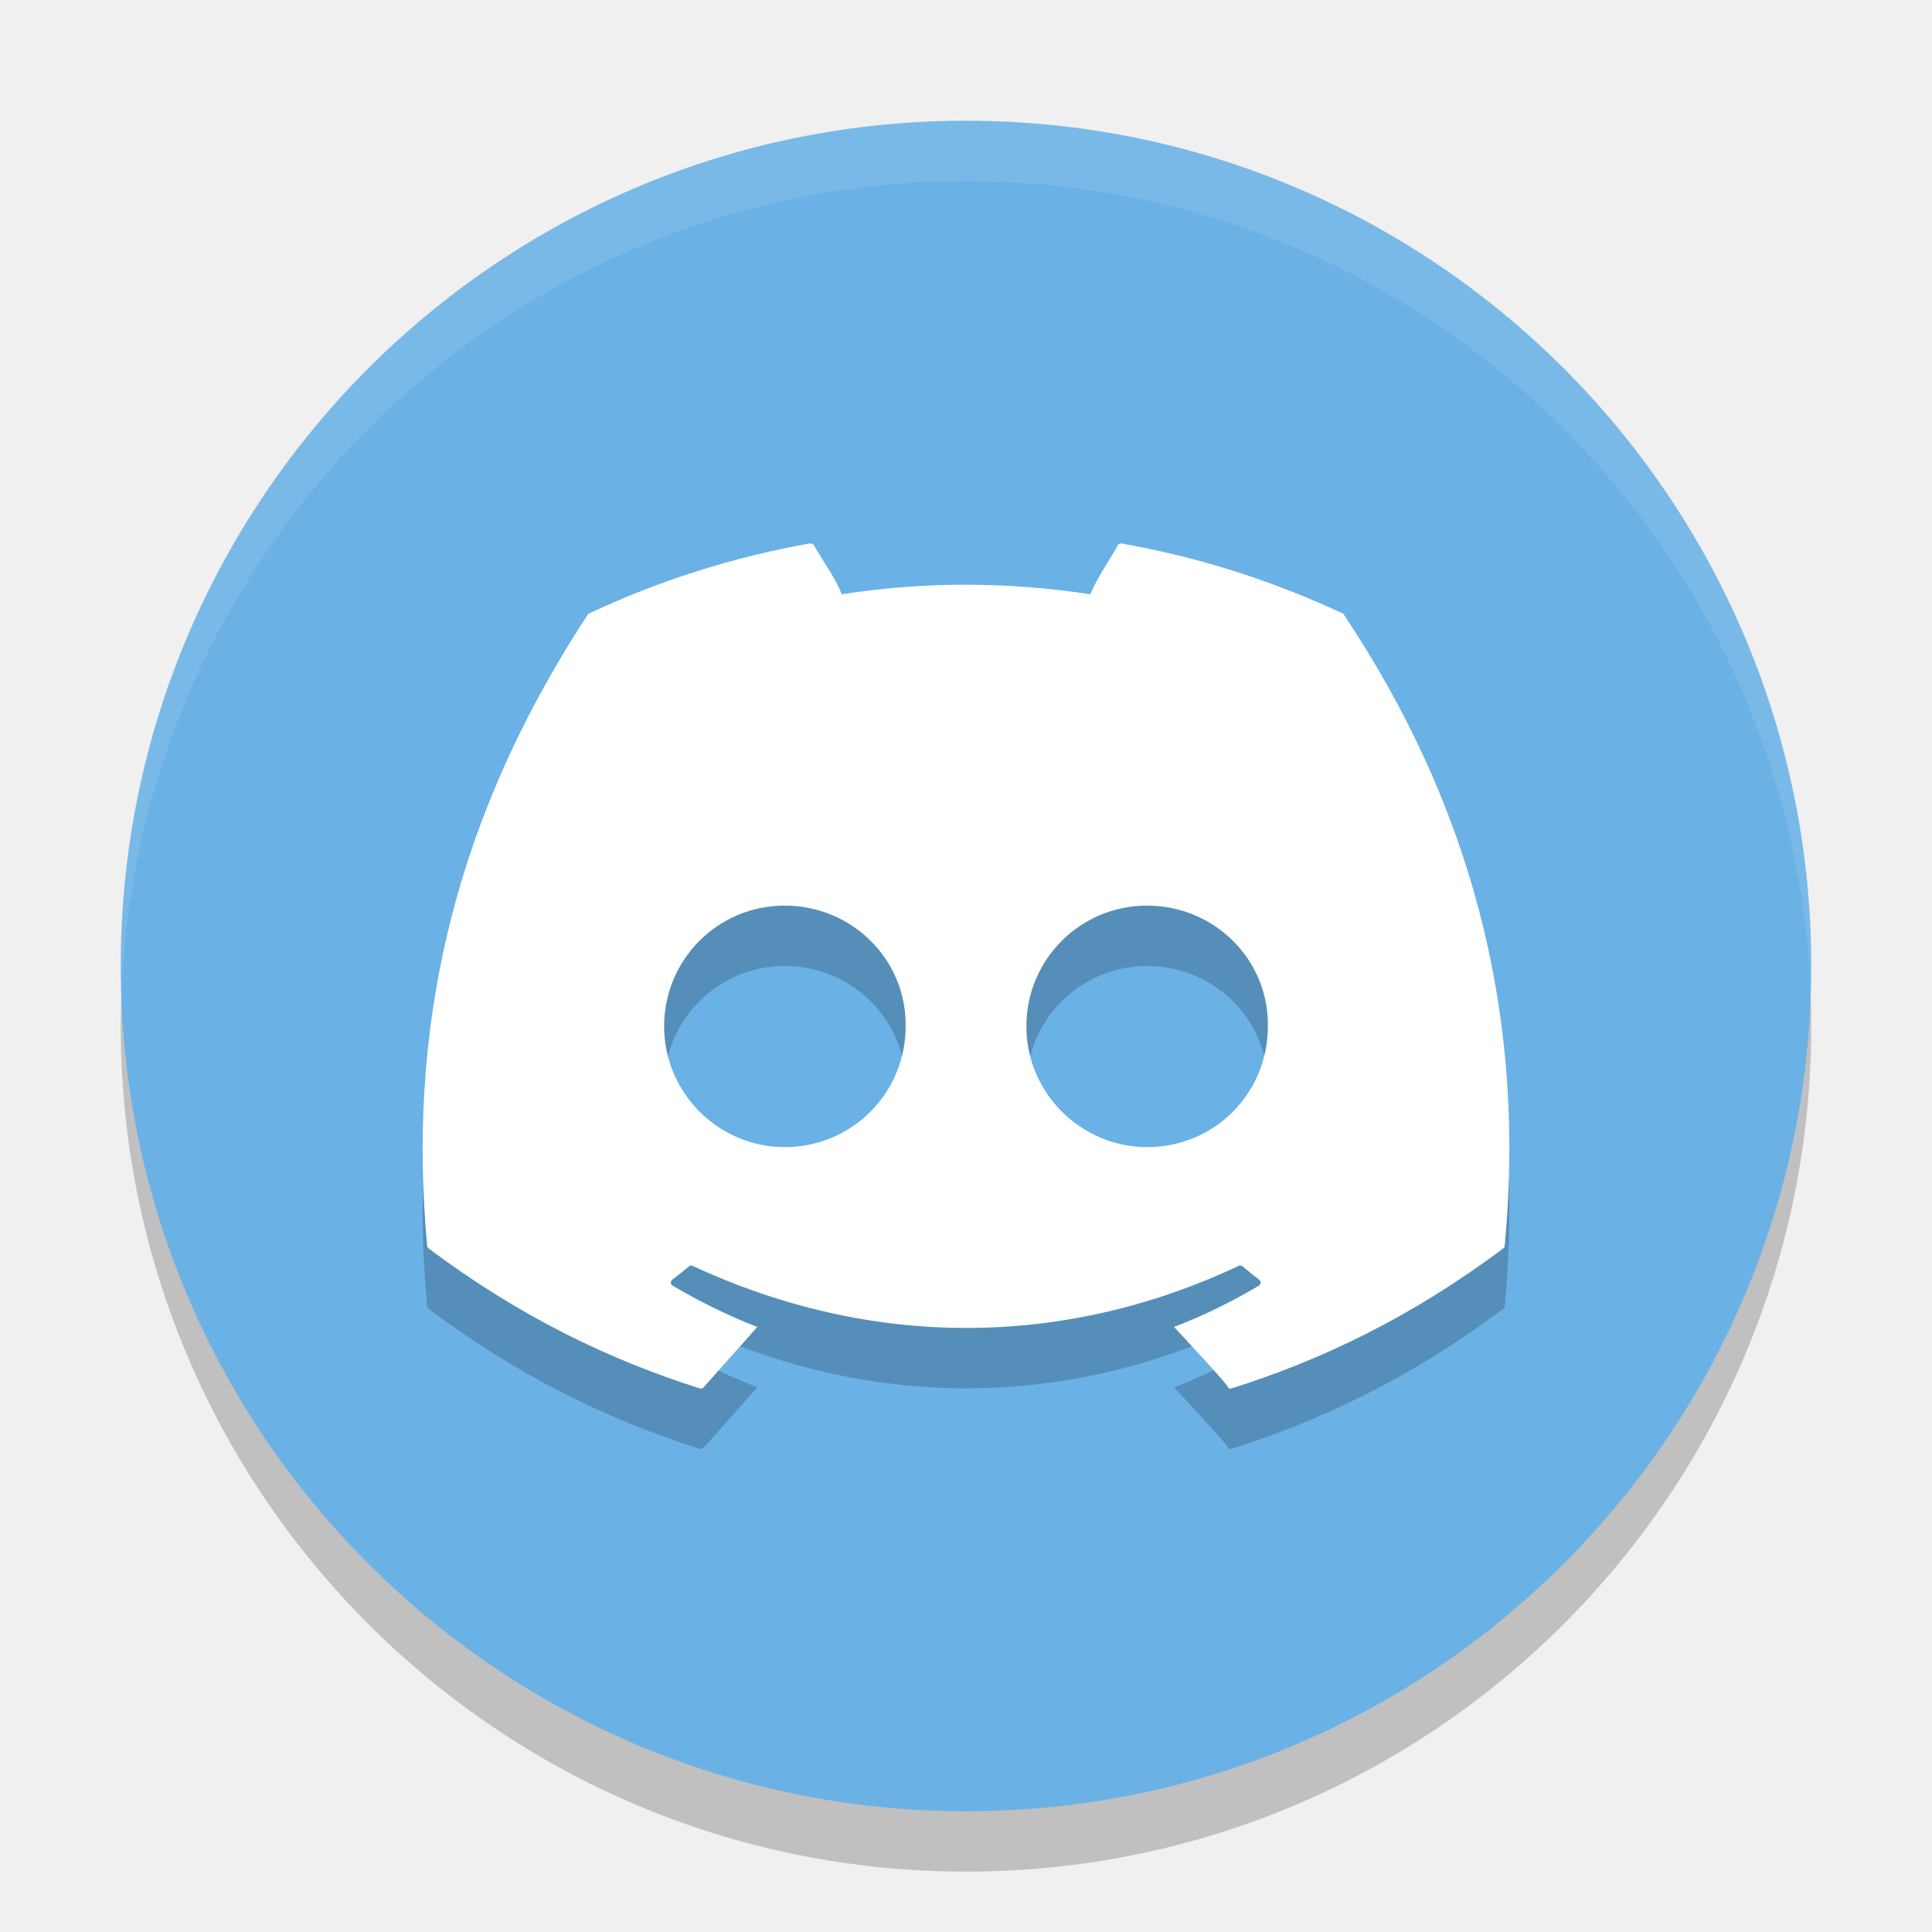
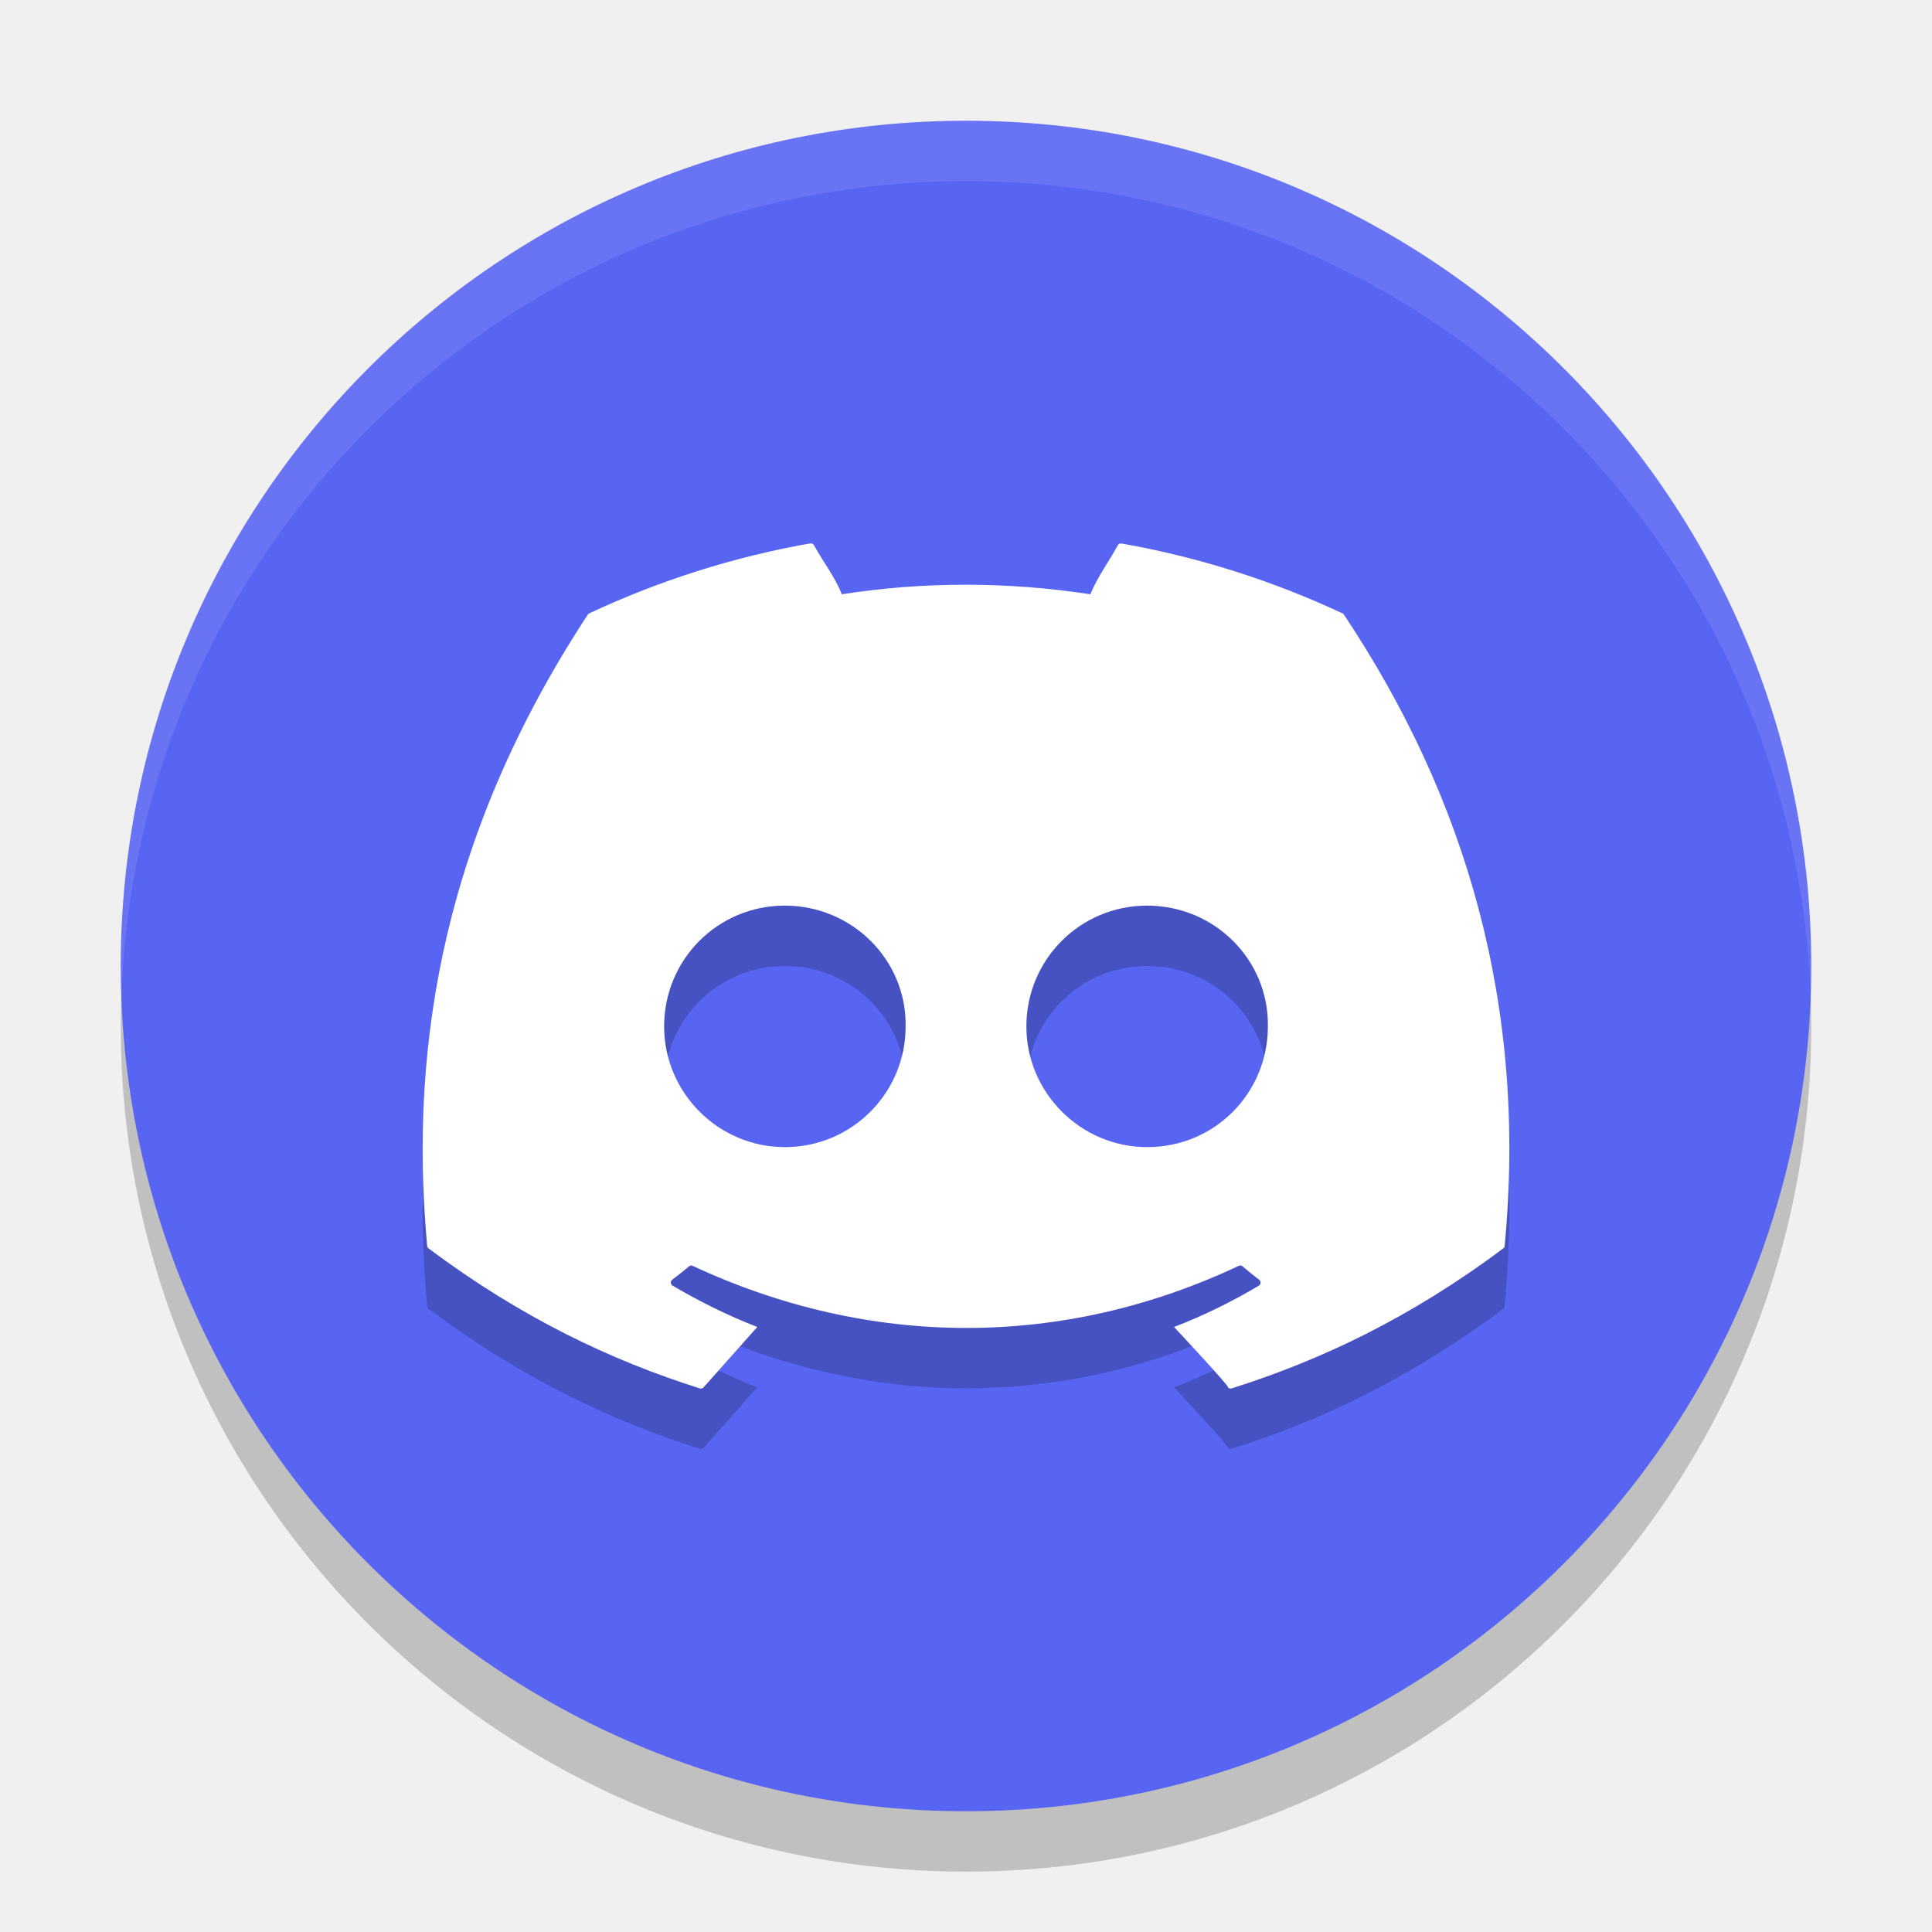
<svg xmlns="http://www.w3.org/2000/svg" width="32" height="32" version="1.1">
-   <circle cx="16" cy="17" r="14" style="opacity:.2" />
-   <circle cx="16" cy="16" r="14" style="fill:#6ab1e6" />
-   <path d="m13.422 10c-1.286 0.226-2.516 0.622-3.664 1.16-0.01 0.004-0.018 0.012-0.023 0.021-2.334 3.558-2.974 7.028-2.66 10.455 0.001 0.017 0.011 0.031 0.023 0.041 1.54 1.154 3.03 1.856 4.494 2.32 0.023 0.007 0.05-0.002 0.064-0.021l0.887-0.997c-0.49-0.19-0.954-0.421-1.402-0.684-0.035-0.021-0.04-0.073-0.008-0.098 0.094-0.072 0.191-0.147 0.281-0.223 0.016-0.014 0.037-0.017 0.057-0.008 2.946 1.372 6.136 1.372 9.047 0 0.019-0.009 0.042-0.008 0.059 0.006 0.09 0.076 0.184 0.152 0.279 0.225 0.033 0.025 0.03 0.077-0.006 0.098-0.448 0.267-0.914 0.495-1.404 0.684 0 0 0.951 1.018 0.889 0.995 0.014 0.02 0.039 0.031 0.062 0.023 1.471-0.464 2.962-1.167 4.502-2.32 0.013-0.01 0.022-0.024 0.023-0.041 0.375-3.962-0.629-7.404-2.662-10.455-0.005-0.01-0.014-0.017-0.023-0.021-1.147-0.537-2.376-0.932-3.662-1.158-0.023-0.004-0.047 0.005-0.059 0.027-0.158 0.287-0.334 0.52-0.457 0.814-1.383-0.211-2.76-0.211-4.115 0-0.123-0.301-0.304-0.527-0.463-0.814-0.012-0.021-0.035-0.031-0.059-0.027zm-0.424 6c1.122 0 2.02 0.905 2.002 2 0 1.102-0.888 2-2.002 2-1.096 0-1.998-0.898-1.998-2 0-1.102 0.884-2 1.998-2zm6.002 0c1.123 0 2.018 0.905 2 2 1e-6 1.102-0.877 2-2 2-1.096 0-2-0.898-2-2 0-1.102 0.886-2 2-2z" style="opacity:.2" />
-   <path d="m13.422 9c-1.286 0.226-2.516 0.622-3.664 1.16-0.01 0.004-0.018 0.012-0.023 0.021-2.334 3.558-2.974 7.028-2.66 10.455 0.001 0.017 0.011 0.031 0.023 0.041 1.54 1.154 3.03 1.856 4.494 2.32 0.023 0.007 0.05-0.002 0.064-0.021l0.887-0.997c-0.49-0.19-0.954-0.421-1.402-0.684-0.035-0.021-0.04-0.073-0.008-0.098 0.094-0.072 0.191-0.147 0.281-0.223 0.016-0.014 0.037-0.017 0.057-0.008 2.946 1.372 6.136 1.372 9.047 0 0.019-0.009 0.042-0.008 0.059 0.006 0.09 0.076 0.184 0.152 0.279 0.225 0.033 0.025 0.03 0.077-0.006 0.098-0.448 0.267-0.914 0.495-1.404 0.684 0 0 0.951 1.018 0.889 0.995 0.014 0.02 0.039 0.031 0.062 0.023 1.471-0.464 2.962-1.167 4.502-2.32 0.013-0.01 0.022-0.024 0.023-0.041 0.375-3.962-0.629-7.404-2.662-10.455-0.005-0.01-0.014-0.017-0.023-0.021-1.147-0.537-2.376-0.932-3.662-1.158-0.023-0.004-0.047 0.006-0.059 0.027-0.158 0.287-0.334 0.52-0.457 0.814-1.383-0.211-2.76-0.211-4.115 0-0.123-0.301-0.304-0.527-0.463-0.814-0.012-0.021-0.035-0.031-0.059-0.027zm-0.424 6c1.122 0 2.02 0.905 2.002 2 0 1.102-0.888 2-2.002 2-1.096 0-1.998-0.898-1.998-2 0-1.102 0.884-2 1.998-2zm6.002 0c1.123 0 2.018 0.905 2 2 1e-6 1.102-0.877 2-2 2-1.096 0-2-0.898-2-2 0-1.102 0.886-2 2-2z" style="fill:#ffffff" />
-   <path d="M 16 2 A 14 14 0 0 0 2 16 A 14 14 0 0 0 2.01 16.516 A 14 14 0 0 1 16 3 A 14 14 0 0 1 29.99 16.484 A 14 14 0 0 0 30 16 A 14 14 0 0 0 16 2 z" style="fill:#ffffff;opacity:.1" />
+   <circle style="opacity:0.2" cx="16" cy="17" r="14" />
+   <circle style="fill:#5865f2" cx="16" cy="16" r="14" />
+   <path style="opacity:0.2" d="m 13.422,10 c -1.286,0.226 -2.516,0.622 -3.664,1.16 -0.01,0.004 -0.018,0.012 -0.023,0.021 -2.334,3.558 -2.974,7.028 -2.66,10.455 0.001,0.017 0.011,0.031 0.023,0.041 1.54,1.154 3.03,1.856 4.494,2.32 0.023,0.007 0.05,-0.002 0.064,-0.021 l 0.887,-0.997 c -0.49,-0.19 -0.954,-0.421 -1.402,-0.684 -0.035,-0.021 -0.04,-0.073 -0.008,-0.098 0.094,-0.072 0.191,-0.147 0.281,-0.223 0.016,-0.014 0.037,-0.017 0.057,-0.008 2.946,1.372 6.136,1.372 9.047,0 0.019,-0.009 0.042,-0.008 0.059,0.006 0.09,0.076 0.184,0.152 0.279,0.225 0.033,0.025 0.03,0.077 -0.006,0.098 -0.448,0.267 -0.914,0.495 -1.404,0.684 0,0 0.951,1.018 0.889,0.995 0.014,0.02 0.039,0.031 0.062,0.023 1.471,-0.464 2.962,-1.167 4.502,-2.32 0.013,-0.01 0.022,-0.024 0.023,-0.041 0.375,-3.962 -0.629,-7.404 -2.662,-10.455 -0.005,-0.01 -0.014,-0.017 -0.023,-0.021 -1.147,-0.537 -2.376,-0.932 -3.662,-1.158 -0.023,-0.004 -0.047,0.005 -0.059,0.027 -0.158,0.287 -0.334,0.52 -0.457,0.814 -1.383,-0.211 -2.76,-0.211 -4.115,0 -0.123,-0.301 -0.304,-0.527 -0.463,-0.814 -0.012,-0.021 -0.035,-0.031 -0.059,-0.027 z m -0.424,6 c 1.122,0 2.02,0.905 2.002,2 0,1.102 -0.888,2 -2.002,2 -1.096,0 -1.998,-0.898 -1.998,-2 0,-1.102 0.884,-2 1.998,-2 z m 6.002,0 c 1.123,0 2.018,0.905 2,2 1e-6,1.102 -0.877,2 -2,2 -1.096,0 -2,-0.898 -2,-2 0,-1.102 0.886,-2 2,-2 z" />
+   <path style="fill:#ffffff" d="m 13.422,9 c -1.286,0.226 -2.516,0.622 -3.664,1.16 -0.01,0.004 -0.018,0.012 -0.023,0.021 -2.334,3.558 -2.974,7.028 -2.66,10.455 0.001,0.017 0.011,0.031 0.023,0.041 1.54,1.154 3.03,1.856 4.494,2.32 0.023,0.007 0.05,-0.002 0.064,-0.021 l 0.887,-0.997 c -0.49,-0.19 -0.954,-0.421 -1.402,-0.684 -0.035,-0.021 -0.04,-0.073 -0.008,-0.098 0.094,-0.072 0.191,-0.147 0.281,-0.223 0.016,-0.014 0.037,-0.017 0.057,-0.008 2.946,1.372 6.136,1.372 9.047,0 0.019,-0.009 0.042,-0.008 0.059,0.006 0.09,0.076 0.184,0.152 0.279,0.225 0.033,0.025 0.03,0.077 -0.006,0.098 -0.448,0.267 -0.914,0.495 -1.404,0.684 0,0 0.951,1.018 0.889,0.995 0.014,0.02 0.039,0.031 0.062,0.023 1.471,-0.464 2.962,-1.167 4.502,-2.32 0.013,-0.01 0.022,-0.024 0.023,-0.041 0.375,-3.962 -0.629,-7.404 -2.662,-10.455 -0.005,-0.01 -0.014,-0.017 -0.023,-0.021 -1.147,-0.537 -2.376,-0.932 -3.662,-1.158 -0.023,-0.004 -0.047,0.006 -0.059,0.027 -0.158,0.287 -0.334,0.52 -0.457,0.814 -1.383,-0.211 -2.76,-0.211 -4.115,0 -0.123,-0.301 -0.304,-0.527 -0.463,-0.814 -0.012,-0.021 -0.035,-0.031 -0.059,-0.027 z m -0.424,6 c 1.122,0 2.02,0.905 2.002,2 0,1.102 -0.888,2 -2.002,2 C 11.902,19 11,18.102 11,17 c 0,-1.102 0.884,-2 1.998,-2 z M 19,15 c 1.123,0 2.018,0.905 2,2 1e-6,1.102 -0.877,2 -2,2 -1.096,0 -2,-0.898 -2,-2 0,-1.102 0.886,-2 2,-2 z" />
+   <path style="fill:#ffffff;opacity:0.1" d="M 16 2 A 14 14 0 0 0 2 16 A 14 14 0 0 0 2.01 16.516 A 14 14 0 0 1 16 3 A 14 14 0 0 1 29.99 16.484 A 14 14 0 0 0 30 16 A 14 14 0 0 0 16 2 z" />
</svg>
